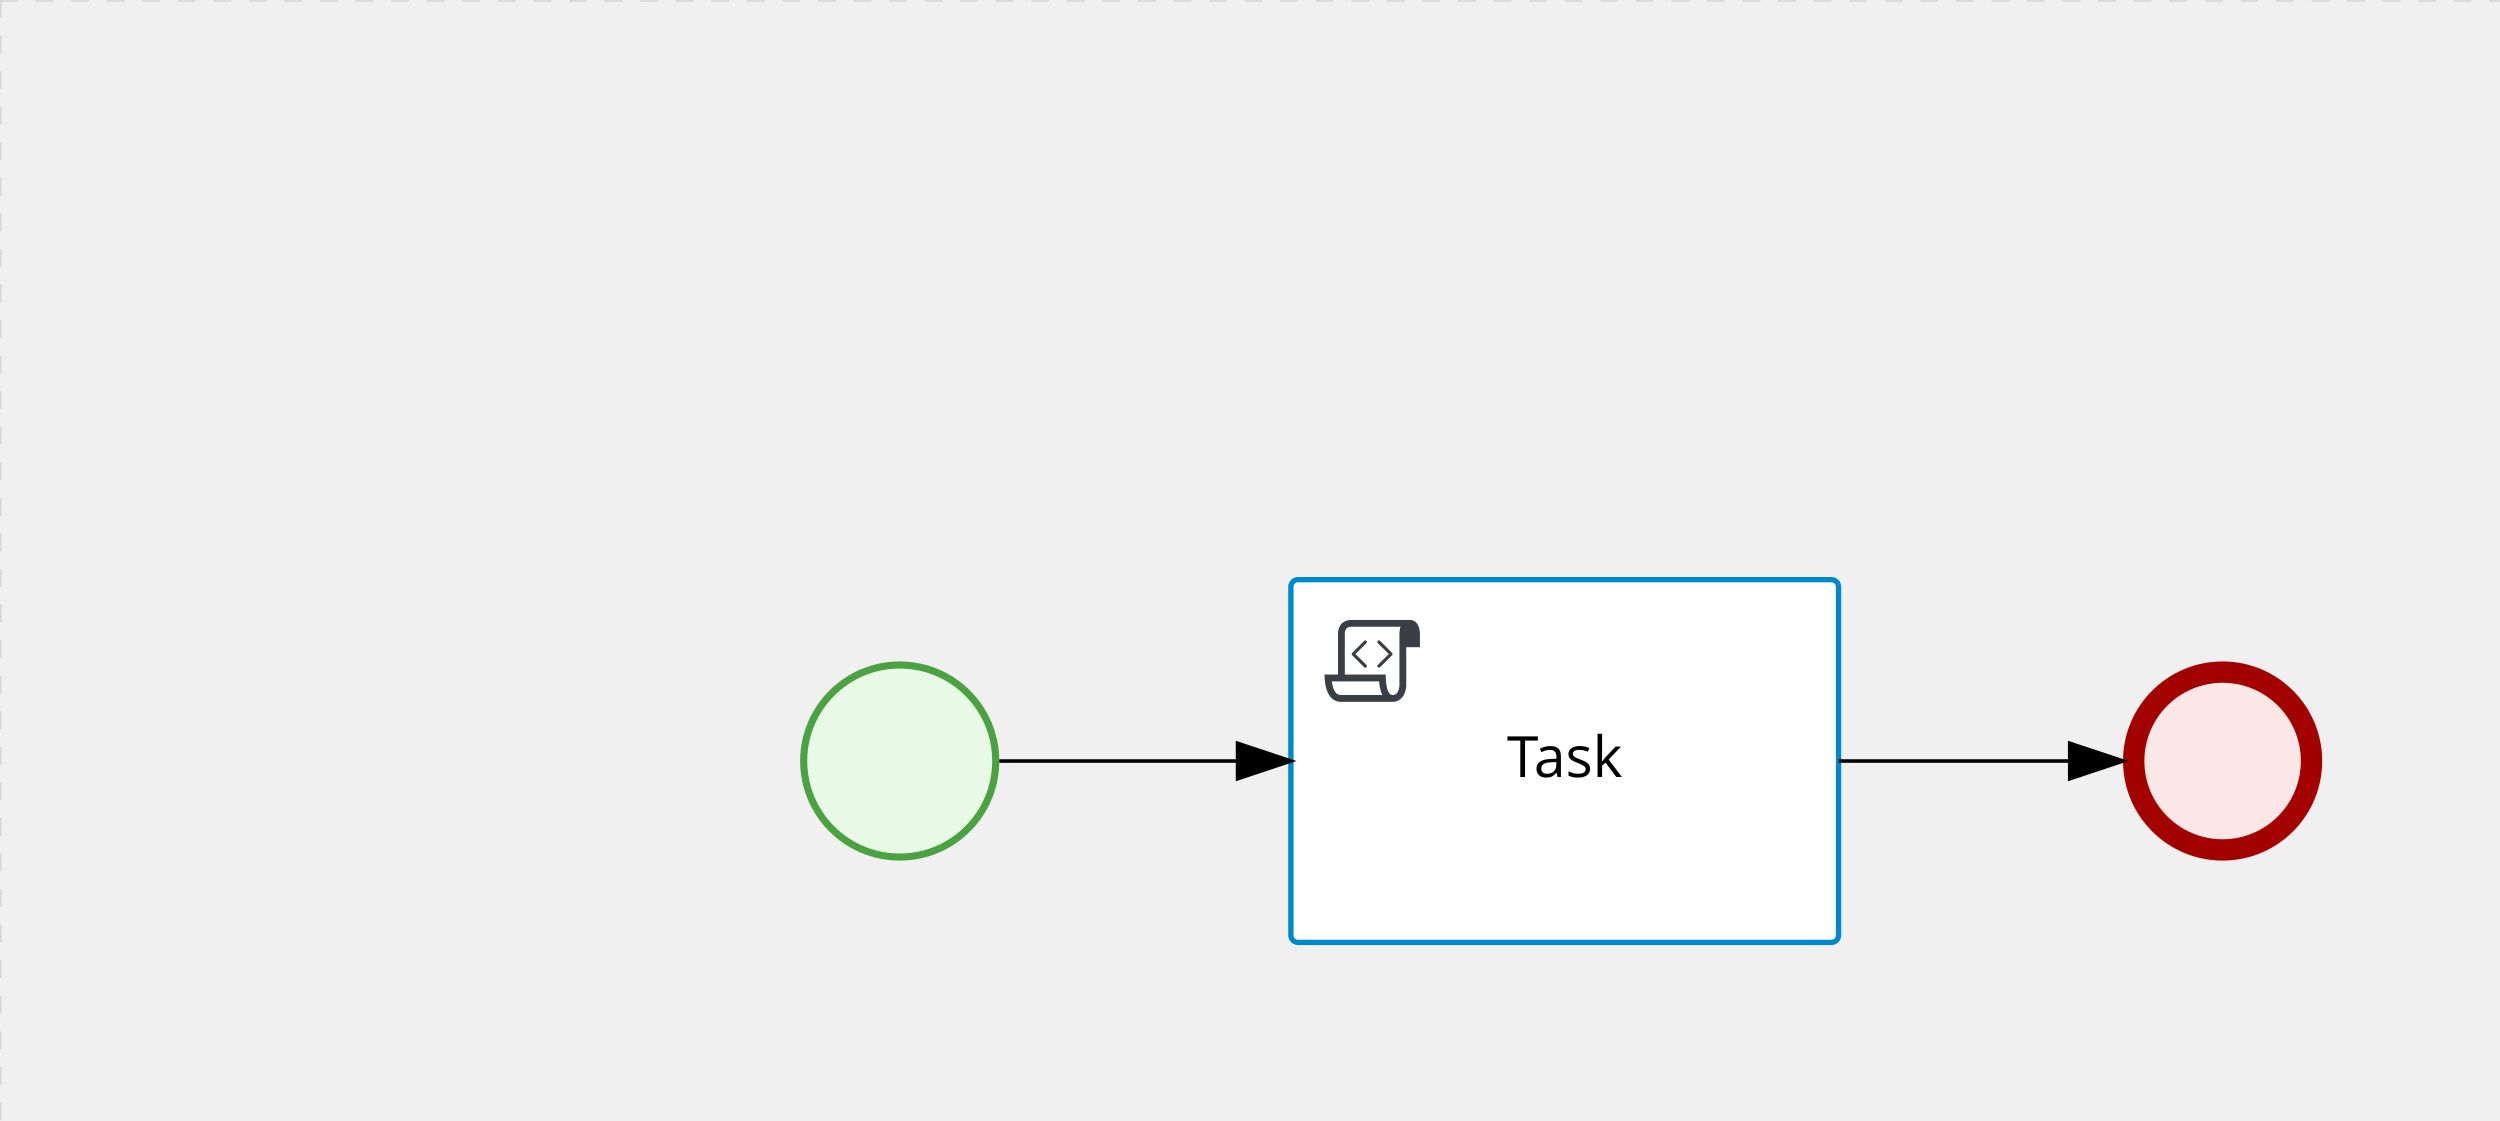
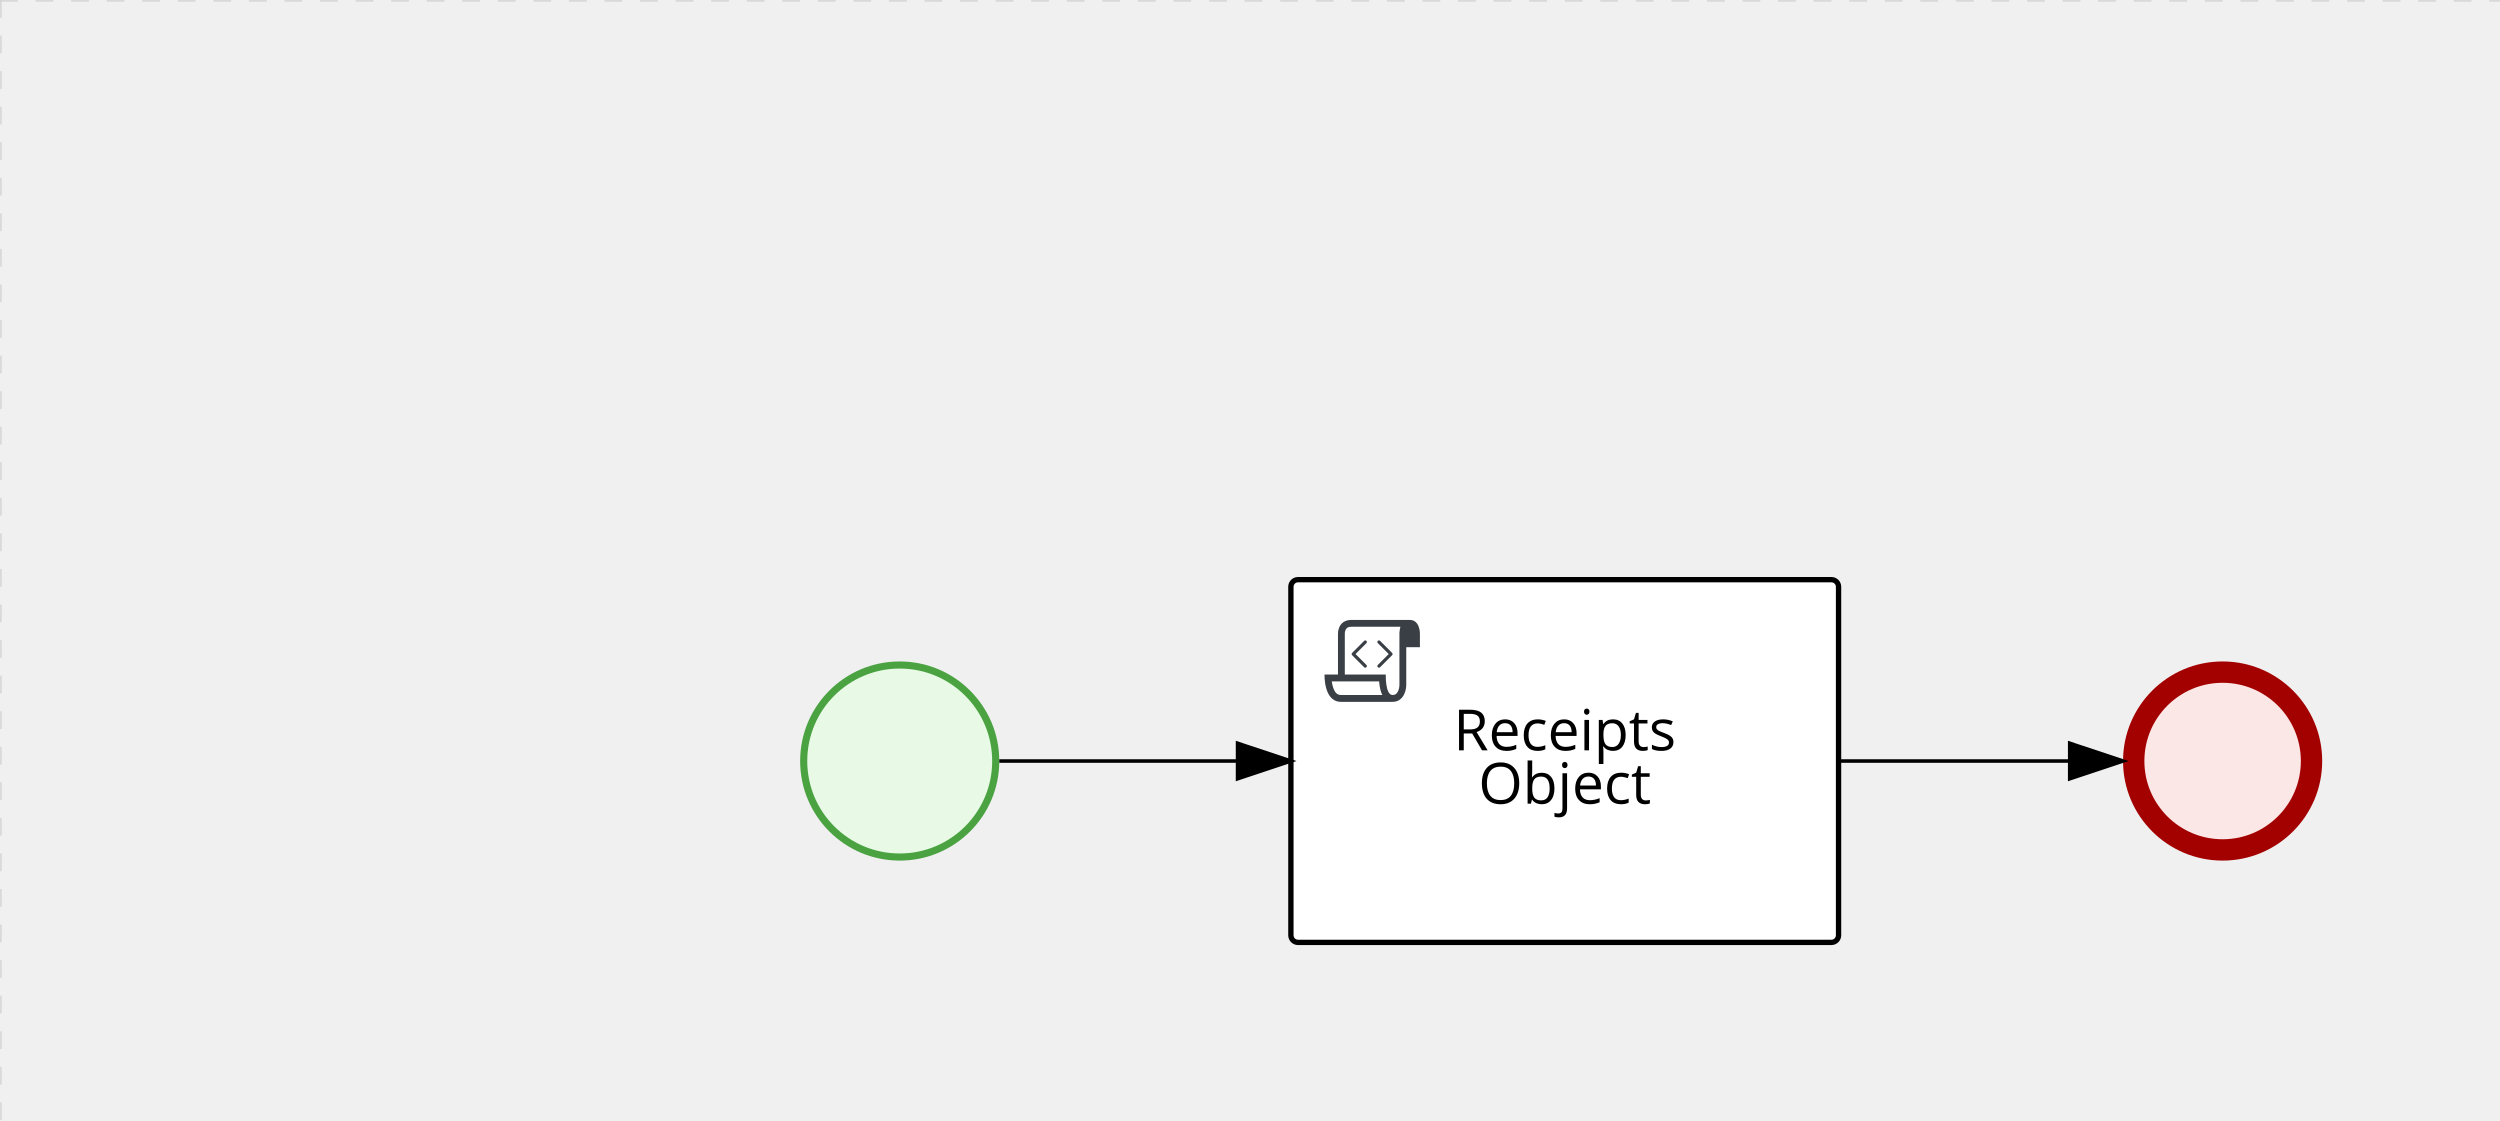
<svg xmlns="http://www.w3.org/2000/svg" version="1.1" width="703" height="315" viewBox="0 0 703 315">
  <defs />
  <g transform="matrix(1,0,0,1,0,0)">
    <g>
      <g>
        <g>
          <path fill="none" stroke="#d3d3d3" paint-order="fill stroke markers" d=" M 0 0 L 1200 0" stroke-miterlimit="10" stroke-opacity="0.8" stroke-dasharray="5" />
        </g>
        <g>
          <path fill="none" stroke="#d3d3d3" paint-order="fill stroke markers" d=" M 0 0 L 0 800" stroke-miterlimit="10" stroke-opacity="0.8" stroke-dasharray="5" />
        </g>
      </g>
      <g id="_22FC189C-739B-496C-A1D6-824FE24CBC99" bpmn2nodeid="_22FC189C-739B-496C-A1D6-824FE24CBC99" transform="matrix(1,0,0,1,225,186)">
        <g>
          <path fill="none" stroke="none" />
        </g>
        <g transform="matrix(0.125,0,0,0.125,0,0)">
          <g transform="matrix(1,0,0,1,0,0)">
            <path fill="#e8fae6" stroke="none" id="_22FC189C-739B-496C-A1D6-824FE24CBC99?shapeType=BACKGROUND" paint-order="stroke fill markers" d=" M 0 0 M 444 224 C 444 263.9 434.2 300.8 414.4 334.5 C 394.7 368.2 368 394.9 334.4 414.5 C 300.8 434.1 263.9 444 224 444 C 184.1 444 147.2 434.2 113.5 414.4 C 79.8 394.7 53.1 368 33.5 334.4 C 13.9 300.8 4 263.9 4 224 C 4 184.1 13.8 147.2 33.6 113.5 C 53.4 79.8 80.1 53.1 113.6 33.5 C 147.1 13.9 184.1 4 224 4 C 263.9 4 300.8 13.8 334.5 33.6 C 368.2 53.4 394.9 80.1 414.5 113.6 C 434.1 147.1 444 184.1 444 224 Z" />
          </g>
          <g>
            <g transform="matrix(1,0,0,1,0,0)">
              <g transform="matrix(1,0,0,1,0,0)">
                <path fill="rgb(74,162,65)" stroke="none" id="_22FC189C-739B-496C-A1D6-824FE24CBC99?shapeType=BORDER&amp;renderType=FILL" paint-order="stroke fill markers" d=" M 0 0 M 224 0 C 100.3 0 0 100.3 0 224 C 0 347.7 100.3 448 224 448 C 347.7 448 448 347.7 448 224 C 448 100.3 347.7 0 224 0 Z M 0 0 M 224 432 C 109.1 432 16 338.9 16 224 C 16 109.1 109.1 16 224 16 C 338.9 16 432 109.1 432 224 C 432 338.9 338.9 432 224 432 Z" />
              </g>
            </g>
          </g>
        </g>
        <g transform="matrix(1,0,0,1,28,61)" />
      </g>
      <g transform="matrix(1,0,0,1,225,186)" />
      <g id="_FCB71BED-41CA-4EC8-BC53-BAE9FBCEB3C2" bpmn2nodeid="_FCB71BED-41CA-4EC8-BC53-BAE9FBCEB3C2" transform="matrix(1,0,0,1,363,163)">
        <g>
          <path fill="none" stroke="none" />
        </g>
        <g transform="matrix(1,0,0,1,0,0)">
          <path fill="#ffffff" stroke="none" id="_FCB71BED-41CA-4EC8-BC53-BAE9FBCEB3C2?shapeType=BACKGROUND" paint-order="stroke fill markers" d=" M 2 0 L 152 0 L 152 0 A 2 2 0 0 1 154 2 L 154 100 L 154 100 A 2 2 0 0 1 152 102 L 2 102 L 2 102 A 2 2 0 0 1 0 100 L 0 2 L 0 2 A 2 2 0 0 1 2 0 Z" />
        </g>
        <g transform="matrix(1,0,0,1,0,0)">
-           <path fill="none" stroke="rgb(0,136,206)" id="_FCB71BED-41CA-4EC8-BC53-BAE9FBCEB3C2?shapeType=BORDER&amp;renderType=STROKE" paint-order="fill stroke markers" d=" M 2 0 L 152 0 L 152 0 A 2 2 0 0 1 154 2 L 154 100 L 154 100 A 2 2 0 0 1 152 102 L 2 102 L 2 102 A 2 2 0 0 1 0 100 L 0 2 L 0 2 A 2 2 0 0 1 2 0 Z" stroke-miterlimit="10" stroke-width="1.5" stroke-dasharray="" />
+           <path fill="none" stroke="rgb(0,0,0)" id="_FCB71BED-41CA-4EC8-BC53-BAE9FBCEB3C2?shapeType=BORDER&amp;renderType=STROKE" paint-order="fill stroke markers" d=" M 2 0 L 152 0 L 152 0 A 2 2 0 0 1 154 2 L 154 100 L 154 100 A 2 2 0 0 1 152 102 L 2 102 L 2 102 A 2 2 0 0 1 0 100 L 0 2 L 0 2 A 2 2 0 0 1 2 0 Z" stroke-miterlimit="10" stroke-width="1.5" stroke-dasharray="" />
        </g>
        <g>
          <g transform="matrix(0.06,0,0,0.06,9.4,9.4)">
            <g transform="matrix(1,0,0,1,0,0)">
              <path fill="#393f44" stroke="none" id="_FCB71BED-41CA-4EC8-BC53-BAE9FBCEB3C2undefined" paint-order="stroke fill markers" d=" M 0 0 M 197.3 130.2 C 194.4 127.3 189.6 127.3 186.7 130.2 L 130.2 186.7 C 127.3 189.6 127.3 194.4 130.2 197.3 L 186.7 253.8 C 188.1 255.3 190.1 256 192 256 C 193.9 256 195.9 255.3 197.3 253.7 C 200.2 250.8 200.2 246 197.3 243.1 L 146.2 192 L 197.3 140.8 C 200.2 137.9 200.2 133.1 197.3 130.2 Z" />
            </g>
            <g transform="matrix(1,0,0,1,0,0)">
              <path fill="#393f44" stroke="none" id="_FCB71BED-41CA-4EC8-BC53-BAE9FBCEB3C2undefined" paint-order="stroke fill markers" d=" M 0 0 M 261.3 130.2 C 258.4 127.3 253.6 127.3 250.7 130.2 C 247.8 133.1 247.8 137.9 250.7 140.8 L 301.8 191.9 L 250.7 243 C 247.8 245.9 247.8 250.7 250.7 253.6 C 252.1 255.3 254.1 256 256 256 C 257.9 256 259.9 255.3 261.3 253.8 L 317.8 197.3 C 320.7 194.4 320.7 189.6 317.8 186.7 L 261.3 130.2 Z" />
            </g>
            <g transform="matrix(1,0,0,1,0,0)">
              <path fill="#393f44" stroke="none" id="_FCB71BED-41CA-4EC8-BC53-BAE9FBCEB3C2undefined" paint-order="stroke fill markers" d=" M 0 0 M 400 32 C 400 32 152.8 32 128 32 C 62 32 64 96 64 96 L 64 288 L 1 288 C 1 288 -4 416 78 416 L 320 416 C 368 416 384 368 384 336 C 384 314.2 384 224.4 384 160 L 448 160 L 448 96 C 448 96 449 32 400 32 Z M 0 0 M 78 383.9 C 68.5 383.9 61.6 381.1 55.5 374.9 C 43.4 362.4 37.5 339.6 34.9 320 L 256.9 320 C 257.1 322.7 257.3 325.4 257.6 328.2 C 260 351.6 264.7 370.1 271.9 383.9 L 78 383.9 L 78 383.9 Z M 0 0 M 352 336 C 352 345.9 349.6 360.3 342.9 371 C 337.2 380.1 330.4 384 320 384 C 285 384 288 288 288 288 L 96 288 L 96 96 L 96 95.9 L 96 95.1 C 96 90.6 97.6 78.3 104.7 71.2 C 106.5 69.4 111.9 64 128 64 L 356.5 64 C 354.4 72.8 352.8 81.8 352.2 89.9 C 352.2 90.5 352.1 91.1 352.1 91.7 C 352.1 92 352.1 92.3 352.1 92.6 C 352 94.8 352 96 352 96 L 352 160 L 352 336 Z" />
            </g>
          </g>
        </g>
-         <g transform="matrix(1,0,0,1,60.75,43.5)">
-           <text fill="#000000" stroke="none" font-family="Open Sans" font-size="12pt" font-style="normal" font-weight="normal" text-decoration="normal" x="16.25" y="12" text-anchor="middle" dominant-baseline="alphabetic">Task</text>
+         <g transform="matrix(1,0,0,1,43.625,36)">
+           <text fill="#000000" stroke="none" font-family="Open Sans" font-size="12pt" font-style="normal" font-weight="normal" text-decoration="normal" x="33.375" y="12" text-anchor="middle" dominant-baseline="alphabetic">Receipts </text>
+           <text fill="#000000" stroke="none" font-family="Open Sans" font-size="12pt" font-style="normal" font-weight="normal" text-decoration="normal" x="33.375" y="27" text-anchor="middle" dominant-baseline="alphabetic">  Object  </text>
        </g>
      </g>
      <g id="_D5D0BB7D-6A38-4663-8222-598CD6BD2F18" bpmn2nodeid="_D5D0BB7D-6A38-4663-8222-598CD6BD2F18">
        <g>
          <path fill="none" stroke="rgb(0,0,0)" paint-order="fill stroke markers" d=" M 281 214 L 348 214" stroke-miterlimit="10" stroke-dasharray="" />
        </g>
        <g transform="matrix(1,0,0,1,281,214)" />
        <g transform="matrix(6.123233995736766e-17,1,-1,6.123233995736766e-17,363,209)">
          <path fill="rgb(0,0,0)" stroke="rgb(0,0,0)" paint-order="fill stroke markers" d=" M 10 15 L 0 15 L 5 0 Z" stroke-miterlimit="10" stroke-dasharray="" />
        </g>
        <g transform="matrix(1,0,0,1,281,204)" />
      </g>
      <g id="_D7B6DB99-46B0-4BB0-814E-45E99EFBBA0E" bpmn2nodeid="_D7B6DB99-46B0-4BB0-814E-45E99EFBBA0E" transform="matrix(1,0,0,1,597,186)">
        <g>
          <path fill="none" stroke="none" />
        </g>
        <g transform="matrix(0.125,0,0,0.125,0,0)">
          <g transform="matrix(1,0,0,1,0,0)">
            <path fill="#fce7e7" stroke="none" id="_D7B6DB99-46B0-4BB0-814E-45E99EFBBA0E?shapeType=BACKGROUND" paint-order="stroke fill markers" d=" M 0 0 M 444 224 C 444 263.9 434.2 300.8 414.4 334.5 C 394.7 368.2 368 394.9 334.4 414.5 C 300.8 434.1 263.9 444 224 444 C 184.1 444 147.2 434.2 113.5 414.4 C 79.8 394.7 53.1 368 33.5 334.4 C 13.9 300.8 4 263.9 4 224 C 4 184.1 13.8 147.2 33.6 113.5 C 53.4 79.8 80.1 53.1 113.6 33.5 C 147.1 13.9 184.1 4 224 4 C 263.9 4 300.8 13.8 334.5 33.6 C 368.2 53.4 394.9 80.1 414.5 113.6 C 434.1 147.1 444 184.1 444 224 Z" />
          </g>
          <g>
            <g transform="matrix(1,0,0,1,0,0)">
              <g transform="matrix(1,0,0,1,0,0)">
                <path fill="rgb(163,0,0)" stroke="none" id="_D7B6DB99-46B0-4BB0-814E-45E99EFBBA0E?shapeType=BORDER&amp;renderType=FILL" paint-order="stroke fill markers" d=" M 0 0 M 224 0 C 100.3 0 0 100.3 0 224 C 0 347.7 100.3 448 224 448 C 347.7 448 448 347.7 448 224 C 448 100.3 347.7 0 224 0 Z M 0 0 M 224 400 C 126.8 400 48 321.2 48 224 C 48 126.8 126.8 48 224 48 C 321.2 48 400 126.8 400 224 C 400 321.2 321.2 400 224 400 Z" />
              </g>
            </g>
          </g>
        </g>
        <g transform="matrix(1,0,0,1,28,61)" />
      </g>
      <g id="_CBAC8B1F-2DD3-46E8-934C-F9FB70E97E49" bpmn2nodeid="_CBAC8B1F-2DD3-46E8-934C-F9FB70E97E49">
        <g>
          <path fill="none" stroke="#000000" paint-order="fill stroke markers" d=" M 517 214 L 582 214" stroke-miterlimit="10" stroke-dasharray="" />
        </g>
        <g transform="matrix(1,0,0,1,517,214)" />
        <g transform="matrix(6.123233995736766e-17,1,-1,6.123233995736766e-17,597,209)">
          <path fill="#000000" stroke="#000000" paint-order="fill stroke markers" d=" M 10 15 L 0 15 L 5 0 Z" stroke-miterlimit="10" stroke-dasharray="" />
        </g>
        <g transform="matrix(1,0,0,1,517,204)" />
      </g>
      <g transform="matrix(1,0,0,1,597,186)" />
      <g transform="matrix(1,0,0,1,363,163)" />
    </g>
  </g>
</svg>
